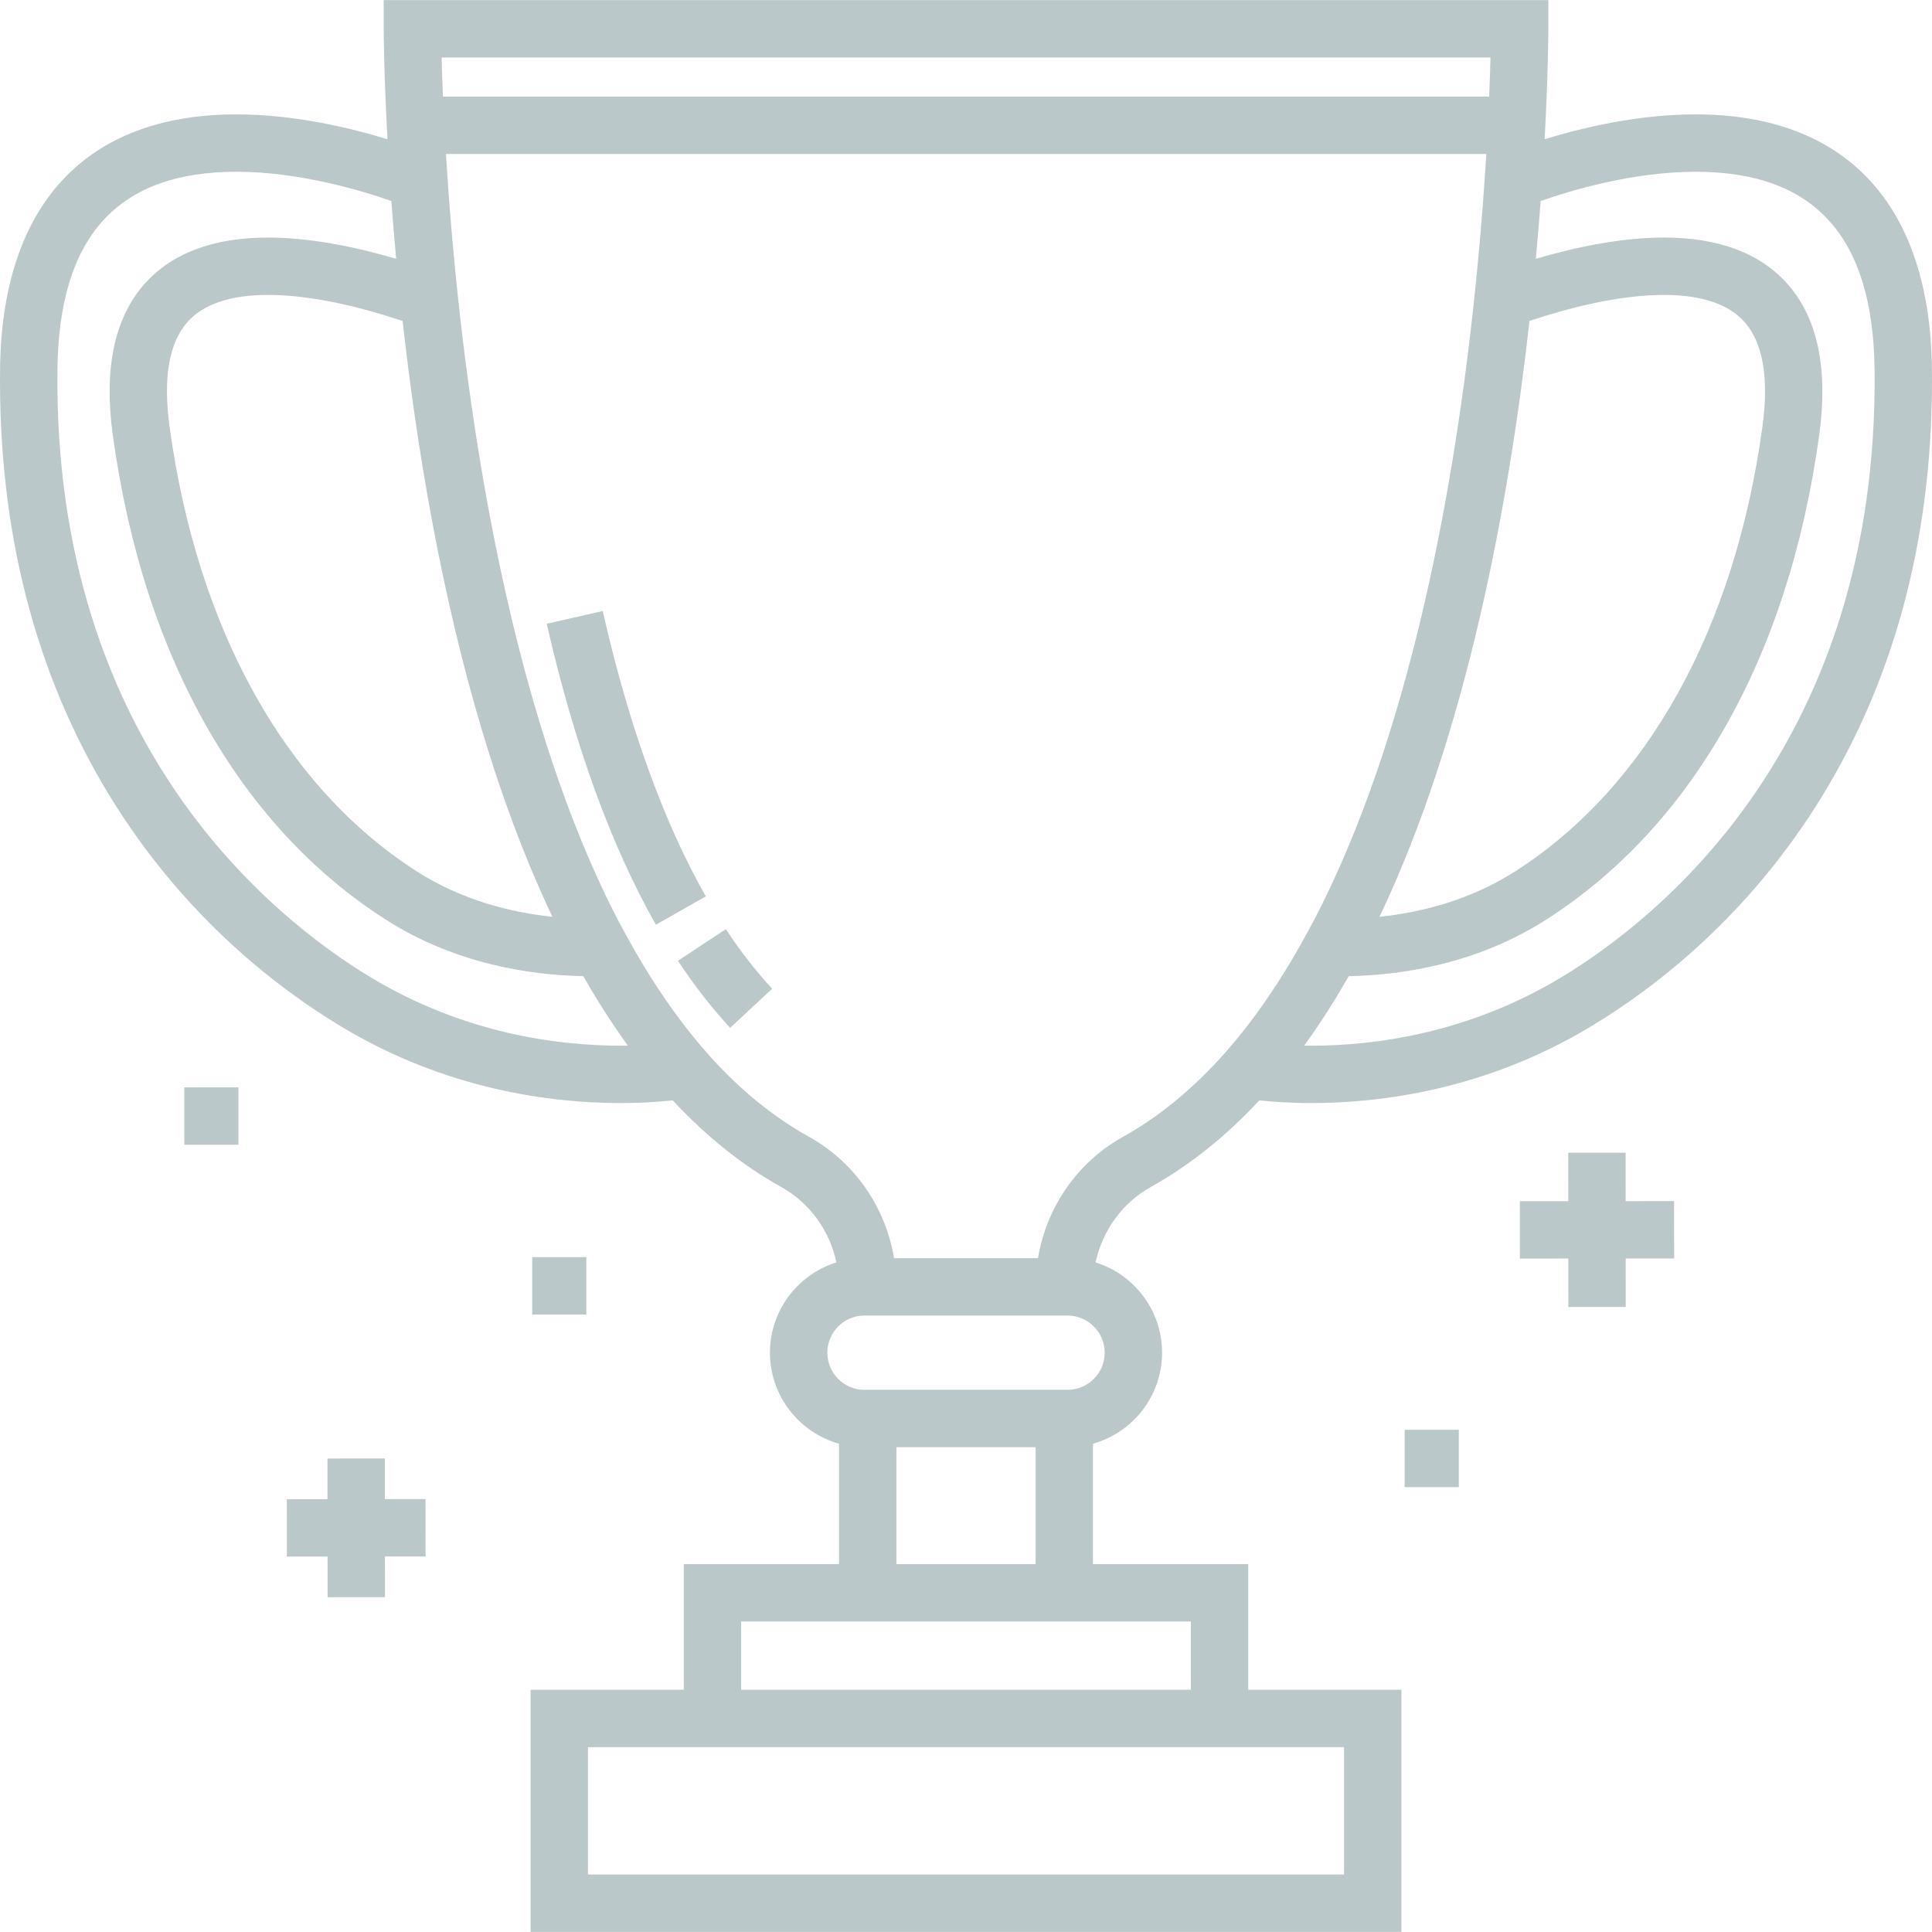
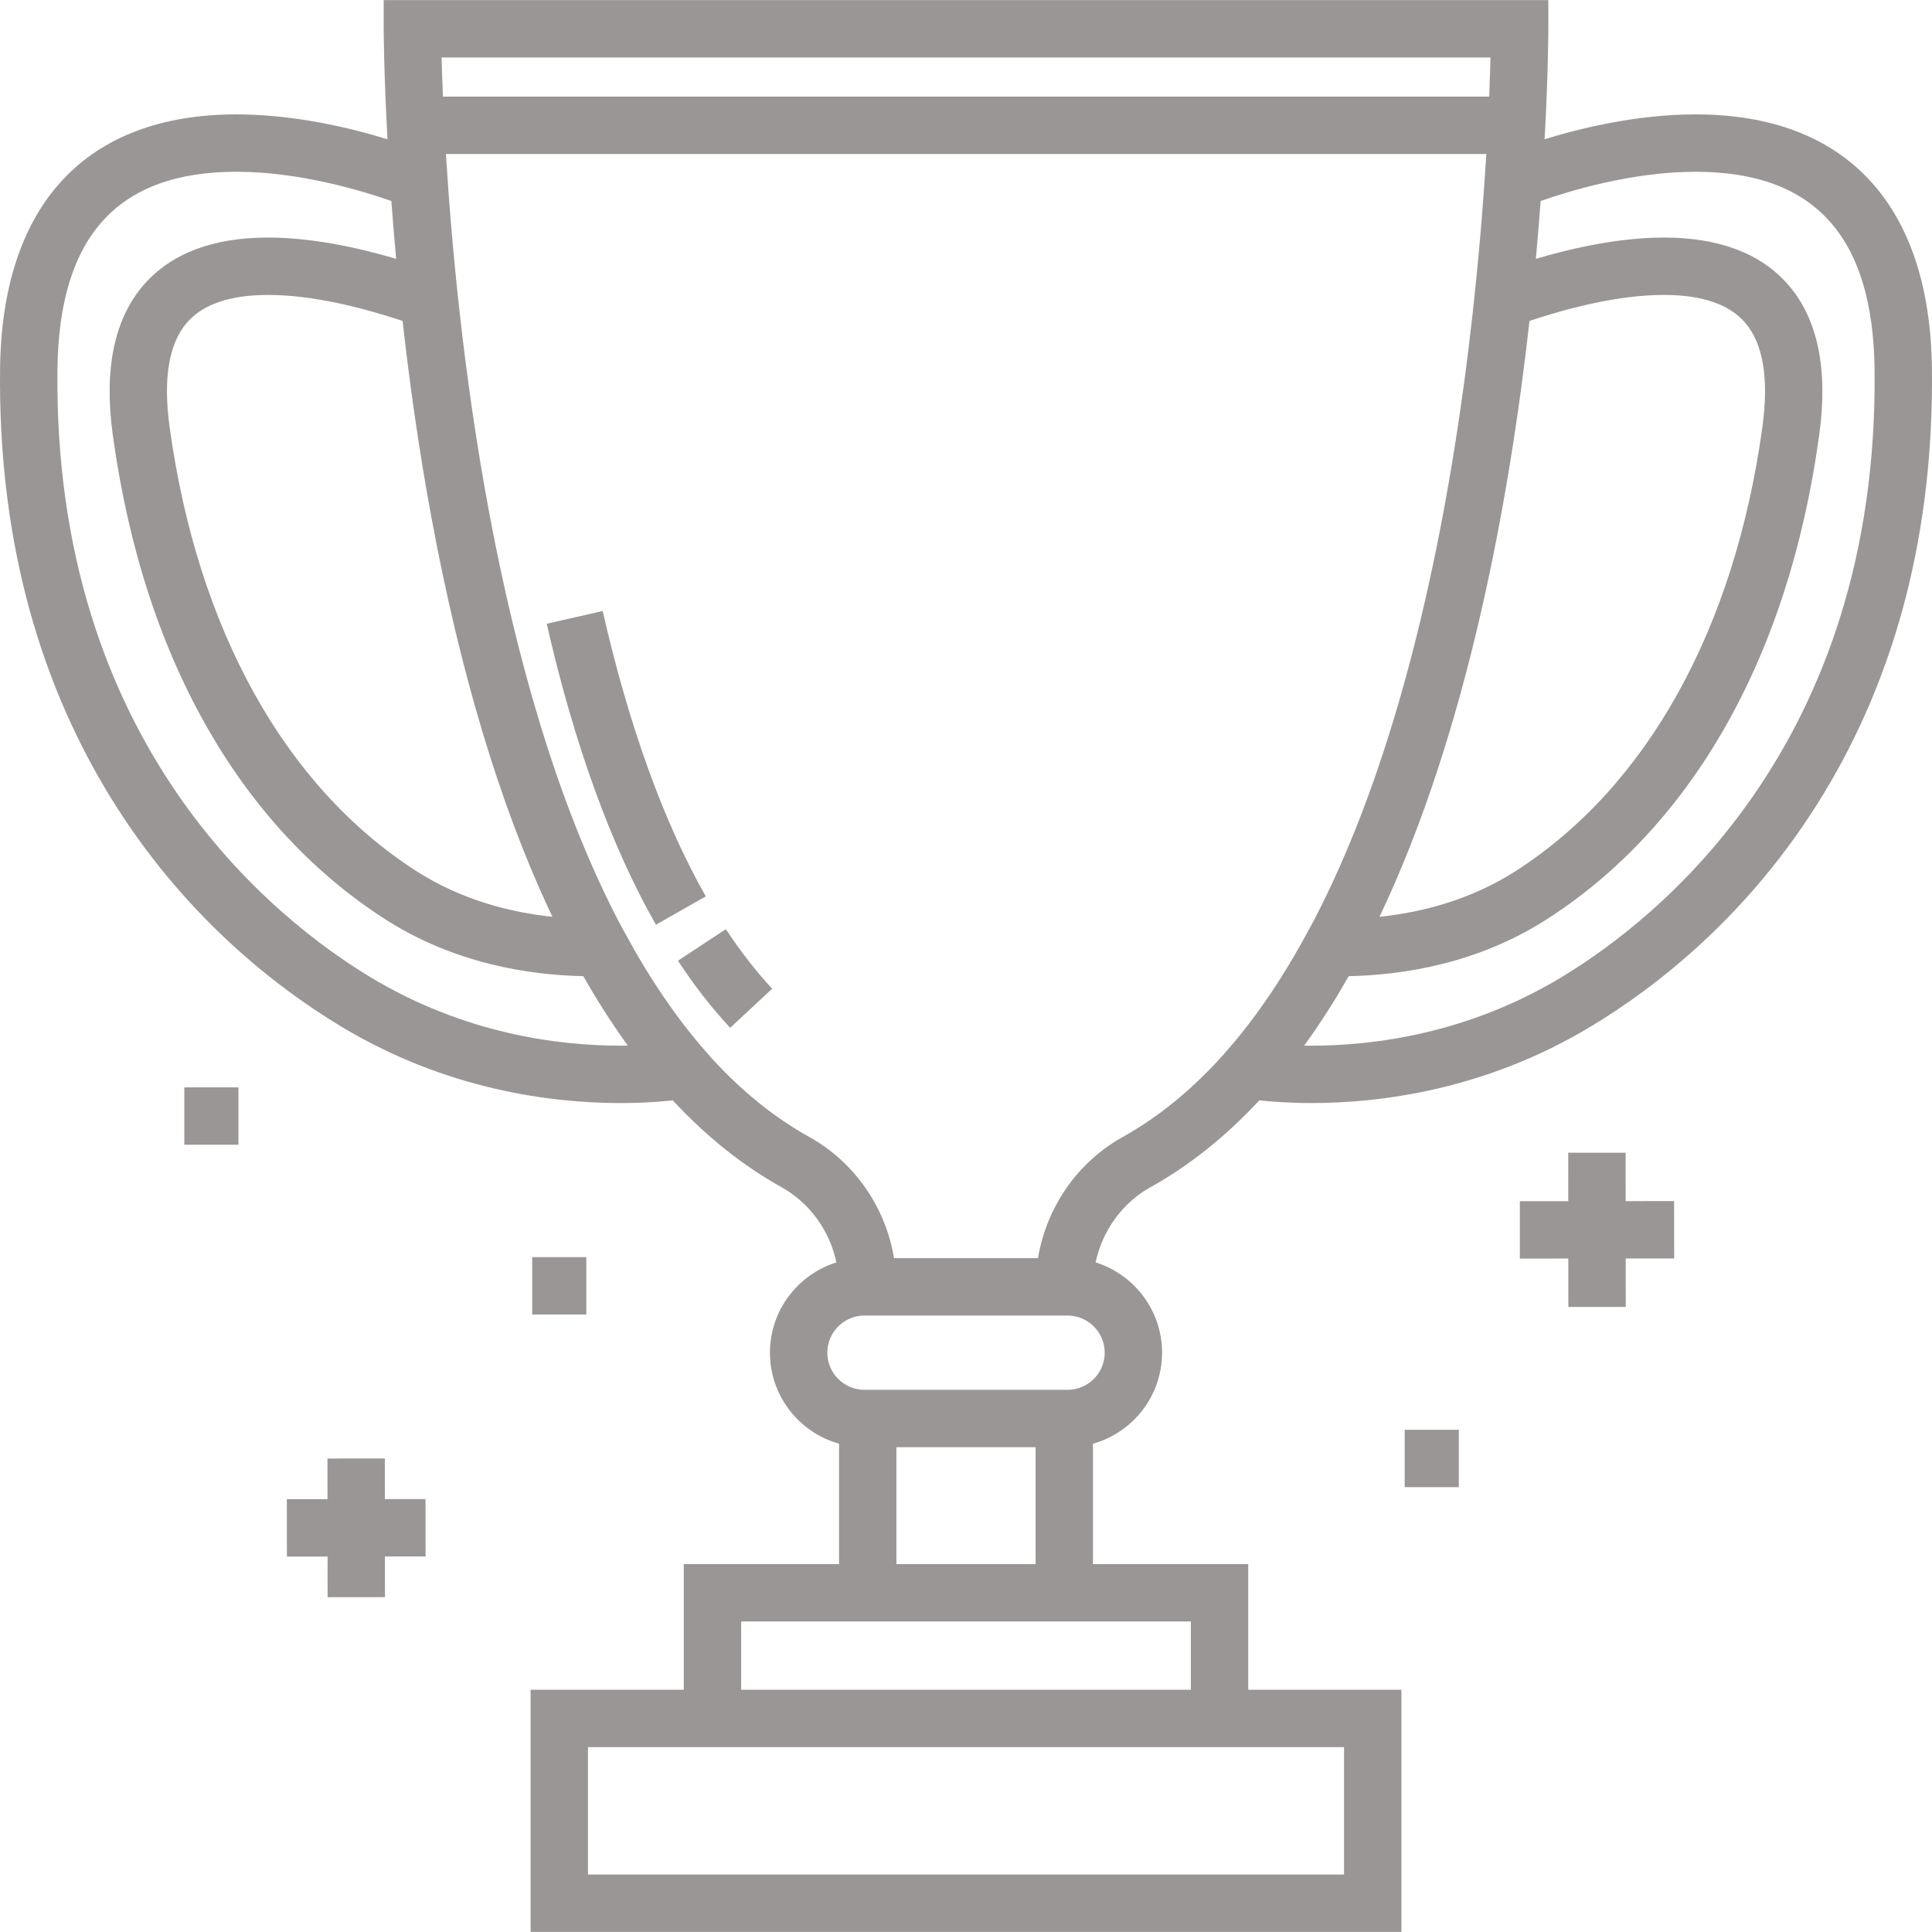
<svg xmlns="http://www.w3.org/2000/svg" version="1.1" id="Layer_1" x="0px" y="0px" viewBox="0 0 512 512" style="enable-background:new 0 0 512 512;" xml:space="preserve">
  <g>
    <g>
-       <path d="M511.982,97.701c-0.51-43.455-22.748-67.388-62.619-67.388c-15.432,0-30.302,3.592-40.023,6.589    c0.968-17.762,0.983-28.726,0.983-29.271l0.001-7.604H101.683v7.603c0,0.26,0.026,11.397,1.005,29.281    c-9.72-2.999-24.604-6.598-40.051-6.598c-39.87,0-62.109,23.932-62.619,67.388c-0.502,42.75,9.248,80.804,28.977,113.107    c19.37,31.715,44.128,50.826,61.487,61.271c27.803,16.732,55.59,20.244,74.006,20.244c4.54,0,8.914-0.214,13.005-0.636    c0.271-0.028,0.522-0.06,0.787-0.089c8.904,9.589,18.503,17.27,28.76,22.978c7.561,4.207,12.82,11.544,14.622,19.977    c-10.195,3.173-17.618,12.698-17.618,23.923c0,11.477,7.763,21.17,18.31,24.12v31.91h-41.142v33.301h-40.6v64.167h230.781v-64.167    h-40.6v-33.301h-41.142v-31.91c10.548-2.951,18.311-12.643,18.311-24.12c0-11.226-7.423-20.75-17.618-23.923    c1.802-8.433,7.06-15.769,14.622-19.977c10.232-5.693,19.897-13.416,28.779-22.974c3.147,0.349,7.866,0.72,13.766,0.72    c0.002,0,0.001,0,0.004,0c18.414,0,46.2-3.514,74.001-20.244c17.358-10.446,42.117-29.556,61.487-61.271    C502.735,178.505,512.484,140.45,511.982,97.701z M394.992,15.233c-0.068,2.781-0.176,6.277-0.342,10.369H117.387    c-0.172-4.091-0.287-7.592-0.361-10.369H394.992z M405.334,85.046c10.302-3.429,23.654-6.887,35.615-6.887    c10.029,0,17.25,2.45,21.463,7.282c4.842,5.554,6.403,14.884,4.637,27.734c-7.353,53.526-30.562,95.308-65.354,117.647    c-12.119,7.782-25.171,10.997-36.109,12.139C388.723,194.33,399.921,133.314,405.334,85.046z M114.495,138.009    c7.479,40.115,17.805,74.563,30.693,102.386c0.399,0.864,0.805,1.715,1.209,2.566c-10.934-1.145-23.978-4.359-36.092-12.137    c-34.791-22.34-58.001-64.121-65.354-117.647c-1.765-12.851-0.205-22.182,4.638-27.734c4.213-4.832,11.435-7.281,21.463-7.281    c11.971,0,25.335,3.463,35.641,6.894C108.534,101.518,111.051,119.537,114.495,138.009z M164.488,277.117    c-16.488,0-41.353-3.135-66.164-18.066C72.949,243.781,14.054,197.507,15.224,97.88c0.414-35.233,15.923-52.36,47.413-52.36    c16.841,0,33.474,5.077,41.077,7.755c0.379,5.101,0.804,10.217,1.274,15.312c-10.335-3.036-22.512-5.634-33.936-5.634    c-14.618,0-25.695,4.203-32.925,12.493c-7.859,9.013-10.632,22.403-8.242,39.798c4.094,29.801,12.65,56.141,25.431,78.287    c12.201,21.142,27.938,37.994,46.772,50.086c18.396,11.813,38.293,14.792,52.486,15.077c0.048,0.084,0.097,0.164,0.145,0.247    c0.778,1.363,1.564,2.703,2.358,4.026c0.247,0.413,0.496,0.823,0.745,1.232c0.757,1.244,1.52,2.476,2.291,3.683    c0.29,0.454,0.584,0.897,0.876,1.347c0.525,0.807,1.053,1.607,1.585,2.398c0.514,0.765,1.03,1.522,1.549,2.271    c0.509,0.733,1.019,1.462,1.533,2.181c0.241,0.338,0.478,0.689,0.719,1.023C165.763,277.112,165.134,277.117,164.488,277.117z     M356.188,463.015v33.753H155.82v-33.753h25.393h149.581H356.188z M289.653,429.714h25.934v18.094H196.42v-18.094h25.935H289.653z     M237.561,414.507v-30.982h36.885v30.982H237.561z M292.757,358.476c0,5.427-4.416,9.842-9.842,9.842h-53.822    c-5.427,0-9.842-4.415-9.842-9.842s4.415-9.842,9.842-9.842h53.822C288.342,348.634,292.757,353.049,292.757,358.476z     M330.791,271.552c-0.084,0.109-0.168,0.218-0.252,0.327c-0.748,0.968-1.502,1.912-2.26,2.843    c-0.186,0.227-0.369,0.458-0.556,0.684c-0.833,1.012-1.673,2.002-2.517,2.968c-0.041,0.046-0.079,0.094-0.12,0.14    c-8.479,9.673-17.735,17.334-27.512,22.774c-12.051,6.704-20.245,18.611-22.499,32.139h-38.142    c-2.255-13.529-10.449-25.435-22.5-32.139c-9.436-5.249-17.958-12.266-25.657-20.651l-1.86-2.122    c-7.56-8.622-14.686-19.068-21.179-31.045l-1.989-3.671c-32.697-63.177-42.587-154.488-45.569-202.991h275.705    c-0.127,2.11-0.266,4.289-0.42,6.552c-0.007,0.105-0.015,0.213-0.022,0.318c-0.168,2.452-0.348,4.911-0.539,7.372    c-0.005,0.072-0.011,0.144-0.016,0.217c-0.608,7.8-1.328,15.629-2.149,23.365l-0.497,4.678    c-5.525,49.528-17.194,112.625-41.801,160.153l-2.173,4.006C341.432,256.385,336.246,264.451,330.791,271.552z M413.677,259.051    c-24.813,14.932-49.673,18.066-66.16,18.066c-0.001,0-0.003,0-0.004,0c-0.647,0-1.276-0.005-1.889-0.015    c0.01-0.014,0.02-0.029,0.03-0.043c0.987-1.362,1.959-2.744,2.916-4.145c0.117-0.171,0.232-0.346,0.349-0.517    c0.809-1.192,1.606-2.4,2.394-3.62c0.203-0.313,0.406-0.627,0.607-0.942c0.872-1.369,1.735-2.747,2.581-4.149    c0.133-0.219,0.262-0.444,0.394-0.665c0.693-1.158,1.378-2.327,2.054-3.507c0.158-0.276,0.321-0.54,0.48-0.818    c14.193-0.285,34.09-3.264,52.486-15.077c18.834-12.094,34.571-28.946,46.772-50.086c12.78-22.146,21.336-48.486,25.431-78.287    c2.388-17.396-0.384-30.786-8.242-39.798c-7.229-8.291-18.307-12.494-32.925-12.494c-11.423,0-23.602,2.596-33.936,5.633    c0.479-5.195,0.89-10.178,1.242-14.914c0.01-0.132,0.021-0.265,0.031-0.396c7.605-2.679,24.237-7.755,41.077-7.755    c31.49,0,46.999,17.127,47.414,52.358C497.945,197.507,439.052,243.78,413.677,259.051z" fill="#bbc8c9" />
+       <path d="M511.982,97.701c-0.51-43.455-22.748-67.388-62.619-67.388c-15.432,0-30.302,3.592-40.023,6.589    c0.968-17.762,0.983-28.726,0.983-29.271l0.001-7.604H101.683v7.603c0,0.26,0.026,11.397,1.005,29.281    c-9.72-2.999-24.604-6.598-40.051-6.598c-39.87,0-62.109,23.932-62.619,67.388c-0.502,42.75,9.248,80.804,28.977,113.107    c19.37,31.715,44.128,50.826,61.487,61.271c27.803,16.732,55.59,20.244,74.006,20.244c4.54,0,8.914-0.214,13.005-0.636    c0.271-0.028,0.522-0.06,0.787-0.089c8.904,9.589,18.503,17.27,28.76,22.978c7.561,4.207,12.82,11.544,14.622,19.977    c-10.195,3.173-17.618,12.698-17.618,23.923c0,11.477,7.763,21.17,18.31,24.12v31.91h-41.142v33.301h-40.6v64.167h230.781v-64.167    h-40.6v-33.301h-41.142v-31.91c10.548-2.951,18.311-12.643,18.311-24.12c0-11.226-7.423-20.75-17.618-23.923    c1.802-8.433,7.06-15.769,14.622-19.977c10.232-5.693,19.897-13.416,28.779-22.974c3.147,0.349,7.866,0.72,13.766,0.72    c0.002,0,0.001,0,0.004,0c18.414,0,46.2-3.514,74.001-20.244c17.358-10.446,42.117-29.556,61.487-61.271    C502.735,178.505,512.484,140.45,511.982,97.701z M394.992,15.233c-0.068,2.781-0.176,6.277-0.342,10.369H117.387    c-0.172-4.091-0.287-7.592-0.361-10.369H394.992z M405.334,85.046c10.302-3.429,23.654-6.887,35.615-6.887    c10.029,0,17.25,2.45,21.463,7.282c4.842,5.554,6.403,14.884,4.637,27.734c-7.353,53.526-30.562,95.308-65.354,117.647    c-12.119,7.782-25.171,10.997-36.109,12.139C388.723,194.33,399.921,133.314,405.334,85.046z M114.495,138.009    c7.479,40.115,17.805,74.563,30.693,102.386c0.399,0.864,0.805,1.715,1.209,2.566c-10.934-1.145-23.978-4.359-36.092-12.137    c-34.791-22.34-58.001-64.121-65.354-117.647c-1.765-12.851-0.205-22.182,4.638-27.734c4.213-4.832,11.435-7.281,21.463-7.281    c11.971,0,25.335,3.463,35.641,6.894C108.534,101.518,111.051,119.537,114.495,138.009z M164.488,277.117    c-16.488,0-41.353-3.135-66.164-18.066C72.949,243.781,14.054,197.507,15.224,97.88c0.414-35.233,15.923-52.36,47.413-52.36    c16.841,0,33.474,5.077,41.077,7.755c0.379,5.101,0.804,10.217,1.274,15.312c-10.335-3.036-22.512-5.634-33.936-5.634    c-14.618,0-25.695,4.203-32.925,12.493c-7.859,9.013-10.632,22.403-8.242,39.798c4.094,29.801,12.65,56.141,25.431,78.287    c12.201,21.142,27.938,37.994,46.772,50.086c18.396,11.813,38.293,14.792,52.486,15.077c0.048,0.084,0.097,0.164,0.145,0.247    c0.778,1.363,1.564,2.703,2.358,4.026c0.247,0.413,0.496,0.823,0.745,1.232c0.757,1.244,1.52,2.476,2.291,3.683    c0.29,0.454,0.584,0.897,0.876,1.347c0.525,0.807,1.053,1.607,1.585,2.398c0.514,0.765,1.03,1.522,1.549,2.271    c0.509,0.733,1.019,1.462,1.533,2.181c0.241,0.338,0.478,0.689,0.719,1.023C165.763,277.112,165.134,277.117,164.488,277.117z     M356.188,463.015v33.753H155.82v-33.753h25.393h149.581H356.188z M289.653,429.714h25.934v18.094H196.42v-18.094h25.935H289.653z     M237.561,414.507v-30.982h36.885v30.982H237.561z M292.757,358.476c0,5.427-4.416,9.842-9.842,9.842h-53.822    c-5.427,0-9.842-4.415-9.842-9.842s4.415-9.842,9.842-9.842h53.822C288.342,348.634,292.757,353.049,292.757,358.476z     M330.791,271.552c-0.084,0.109-0.168,0.218-0.252,0.327c-0.748,0.968-1.502,1.912-2.26,2.843    c-0.186,0.227-0.369,0.458-0.556,0.684c-0.833,1.012-1.673,2.002-2.517,2.968c-0.041,0.046-0.079,0.094-0.12,0.14    c-8.479,9.673-17.735,17.334-27.512,22.774c-12.051,6.704-20.245,18.611-22.499,32.139h-38.142    c-2.255-13.529-10.449-25.435-22.5-32.139c-9.436-5.249-17.958-12.266-25.657-20.651l-1.86-2.122    c-7.56-8.622-14.686-19.068-21.179-31.045l-1.989-3.671c-32.697-63.177-42.587-154.488-45.569-202.991h275.705    c-0.127,2.11-0.266,4.289-0.42,6.552c-0.007,0.105-0.015,0.213-0.022,0.318c-0.168,2.452-0.348,4.911-0.539,7.372    c-0.005,0.072-0.011,0.144-0.016,0.217c-0.608,7.8-1.328,15.629-2.149,23.365l-0.497,4.678    c-5.525,49.528-17.194,112.625-41.801,160.153l-2.173,4.006C341.432,256.385,336.246,264.451,330.791,271.552z M413.677,259.051    c-24.813,14.932-49.673,18.066-66.16,18.066c-0.001,0-0.003,0-0.004,0c-0.647,0-1.276-0.005-1.889-0.015    c0.01-0.014,0.02-0.029,0.03-0.043c0.987-1.362,1.959-2.744,2.916-4.145c0.117-0.171,0.232-0.346,0.349-0.517    c0.809-1.192,1.606-2.4,2.394-3.62c0.203-0.313,0.406-0.627,0.607-0.942c0.872-1.369,1.735-2.747,2.581-4.149    c0.133-0.219,0.262-0.444,0.394-0.665c0.693-1.158,1.378-2.327,2.054-3.507c0.158-0.276,0.321-0.54,0.48-0.818    c14.193-0.285,34.09-3.264,52.486-15.077c18.834-12.094,34.571-28.946,46.772-50.086c12.78-22.146,21.336-48.486,25.431-78.287    c2.388-17.396-0.384-30.786-8.242-39.798c-7.229-8.291-18.307-12.494-32.925-12.494c-11.423,0-23.602,2.596-33.936,5.633    c0.479-5.195,0.89-10.178,1.242-14.914c0.01-0.132,0.021-0.265,0.031-0.396c7.605-2.679,24.237-7.755,41.077-7.755    c31.49,0,46.999,17.127,47.414,52.358C497.945,197.507,439.052,243.78,413.677,259.051z" fill="#9b9696" />
    </g>
  </g>
  <g>
    <g>
-       <path d="M192.356,246.237l-12.7,8.367c4.336,6.583,8.996,12.564,13.851,17.776l11.128-10.366    C200.358,257.423,196.227,252.114,192.356,246.237z" fill="#bbc8c9" />
+       <path d="M192.356,246.237l-12.7,8.367c4.336,6.583,8.996,12.564,13.851,17.776l11.128-10.366    C200.358,257.423,196.227,252.114,192.356,246.237z" fill="#9b9696" />
    </g>
  </g>
  <g>
    <g>
-       <path d="M159.716,161.922l-14.826,3.382c7.292,31.965,17.027,58.799,28.933,79.756l13.222-7.512    C175.873,217.883,166.678,192.439,159.716,161.922z" fill="#bbc8c9" />
+       <path d="M159.716,161.922l-14.826,3.382c7.292,31.965,17.027,58.799,28.933,79.756l13.222-7.512    C175.873,217.883,166.678,192.439,159.716,161.922z" fill="#9b9696" />
    </g>
  </g>
  <g>
    <g>
-       <polygon points="443.666,333.509 443.655,318.302 430.818,318.31 430.809,305.473 415.602,305.483 415.611,318.321     402.774,318.33 402.784,333.537 415.621,333.528 415.63,346.364 430.837,346.354 430.828,333.517   " fill="#bbc8c9" />
+       <polygon points="443.666,333.509 443.655,318.302 430.818,318.31 430.809,305.473 415.602,305.483 415.611,318.321     402.774,318.33 402.784,333.537 415.621,333.528 415.63,346.364 430.837,346.354 430.828,333.517   " fill="#9b9696" />
    </g>
  </g>
  <g>
    <g>
-       <polygon points="112.785,412.475 112.769,397.268 101.997,397.279 101.986,386.506 86.779,386.522 86.79,397.294 76.016,397.305     76.033,412.512 86.805,412.501 86.816,423.275 102.023,423.259 102.012,412.486   " fill="#bbc8c9" />
+       <polygon points="112.785,412.475 112.769,397.268 101.997,397.279 101.986,386.506 86.779,386.522 86.79,397.294 76.016,397.305     76.033,412.512 86.805,412.501 86.816,423.275 102.023,423.259 102.012,412.486   " fill="#9b9696" />
    </g>
  </g>
  <g>
    <g>
-       <rect x="48.845" y="288.161" width="14.345" height="15.207" fill="#bbc8c9" />
+       <rect x="48.845" y="288.161" width="14.345" height="15.207" fill="#9b9696" />
    </g>
  </g>
  <g>
    <g>
-       <rect x="141.039" y="333.153" width="14.345" height="15.207" fill="#bbc8c9" />
+       <rect x="141.039" y="333.153" width="14.345" height="15.207" fill="#9b9696" />
    </g>
  </g>
  <g>
    <g>
-       <rect x="372.254" y="378.905" width="14.345" height="15.207" fill="#bbc8c9" />
+       <rect x="372.254" y="378.905" width="14.345" height="15.207" fill="#9b9696" />
    </g>
  </g>
  <g>
</g>
  <g>
</g>
  <g>
</g>
  <g>
</g>
  <g>
</g>
  <g>
</g>
  <g>
</g>
  <g>
</g>
  <g>
</g>
  <g>
</g>
  <g>
</g>
  <g>
</g>
  <g>
</g>
  <g>
</g>
  <g>
</g>
</svg>
